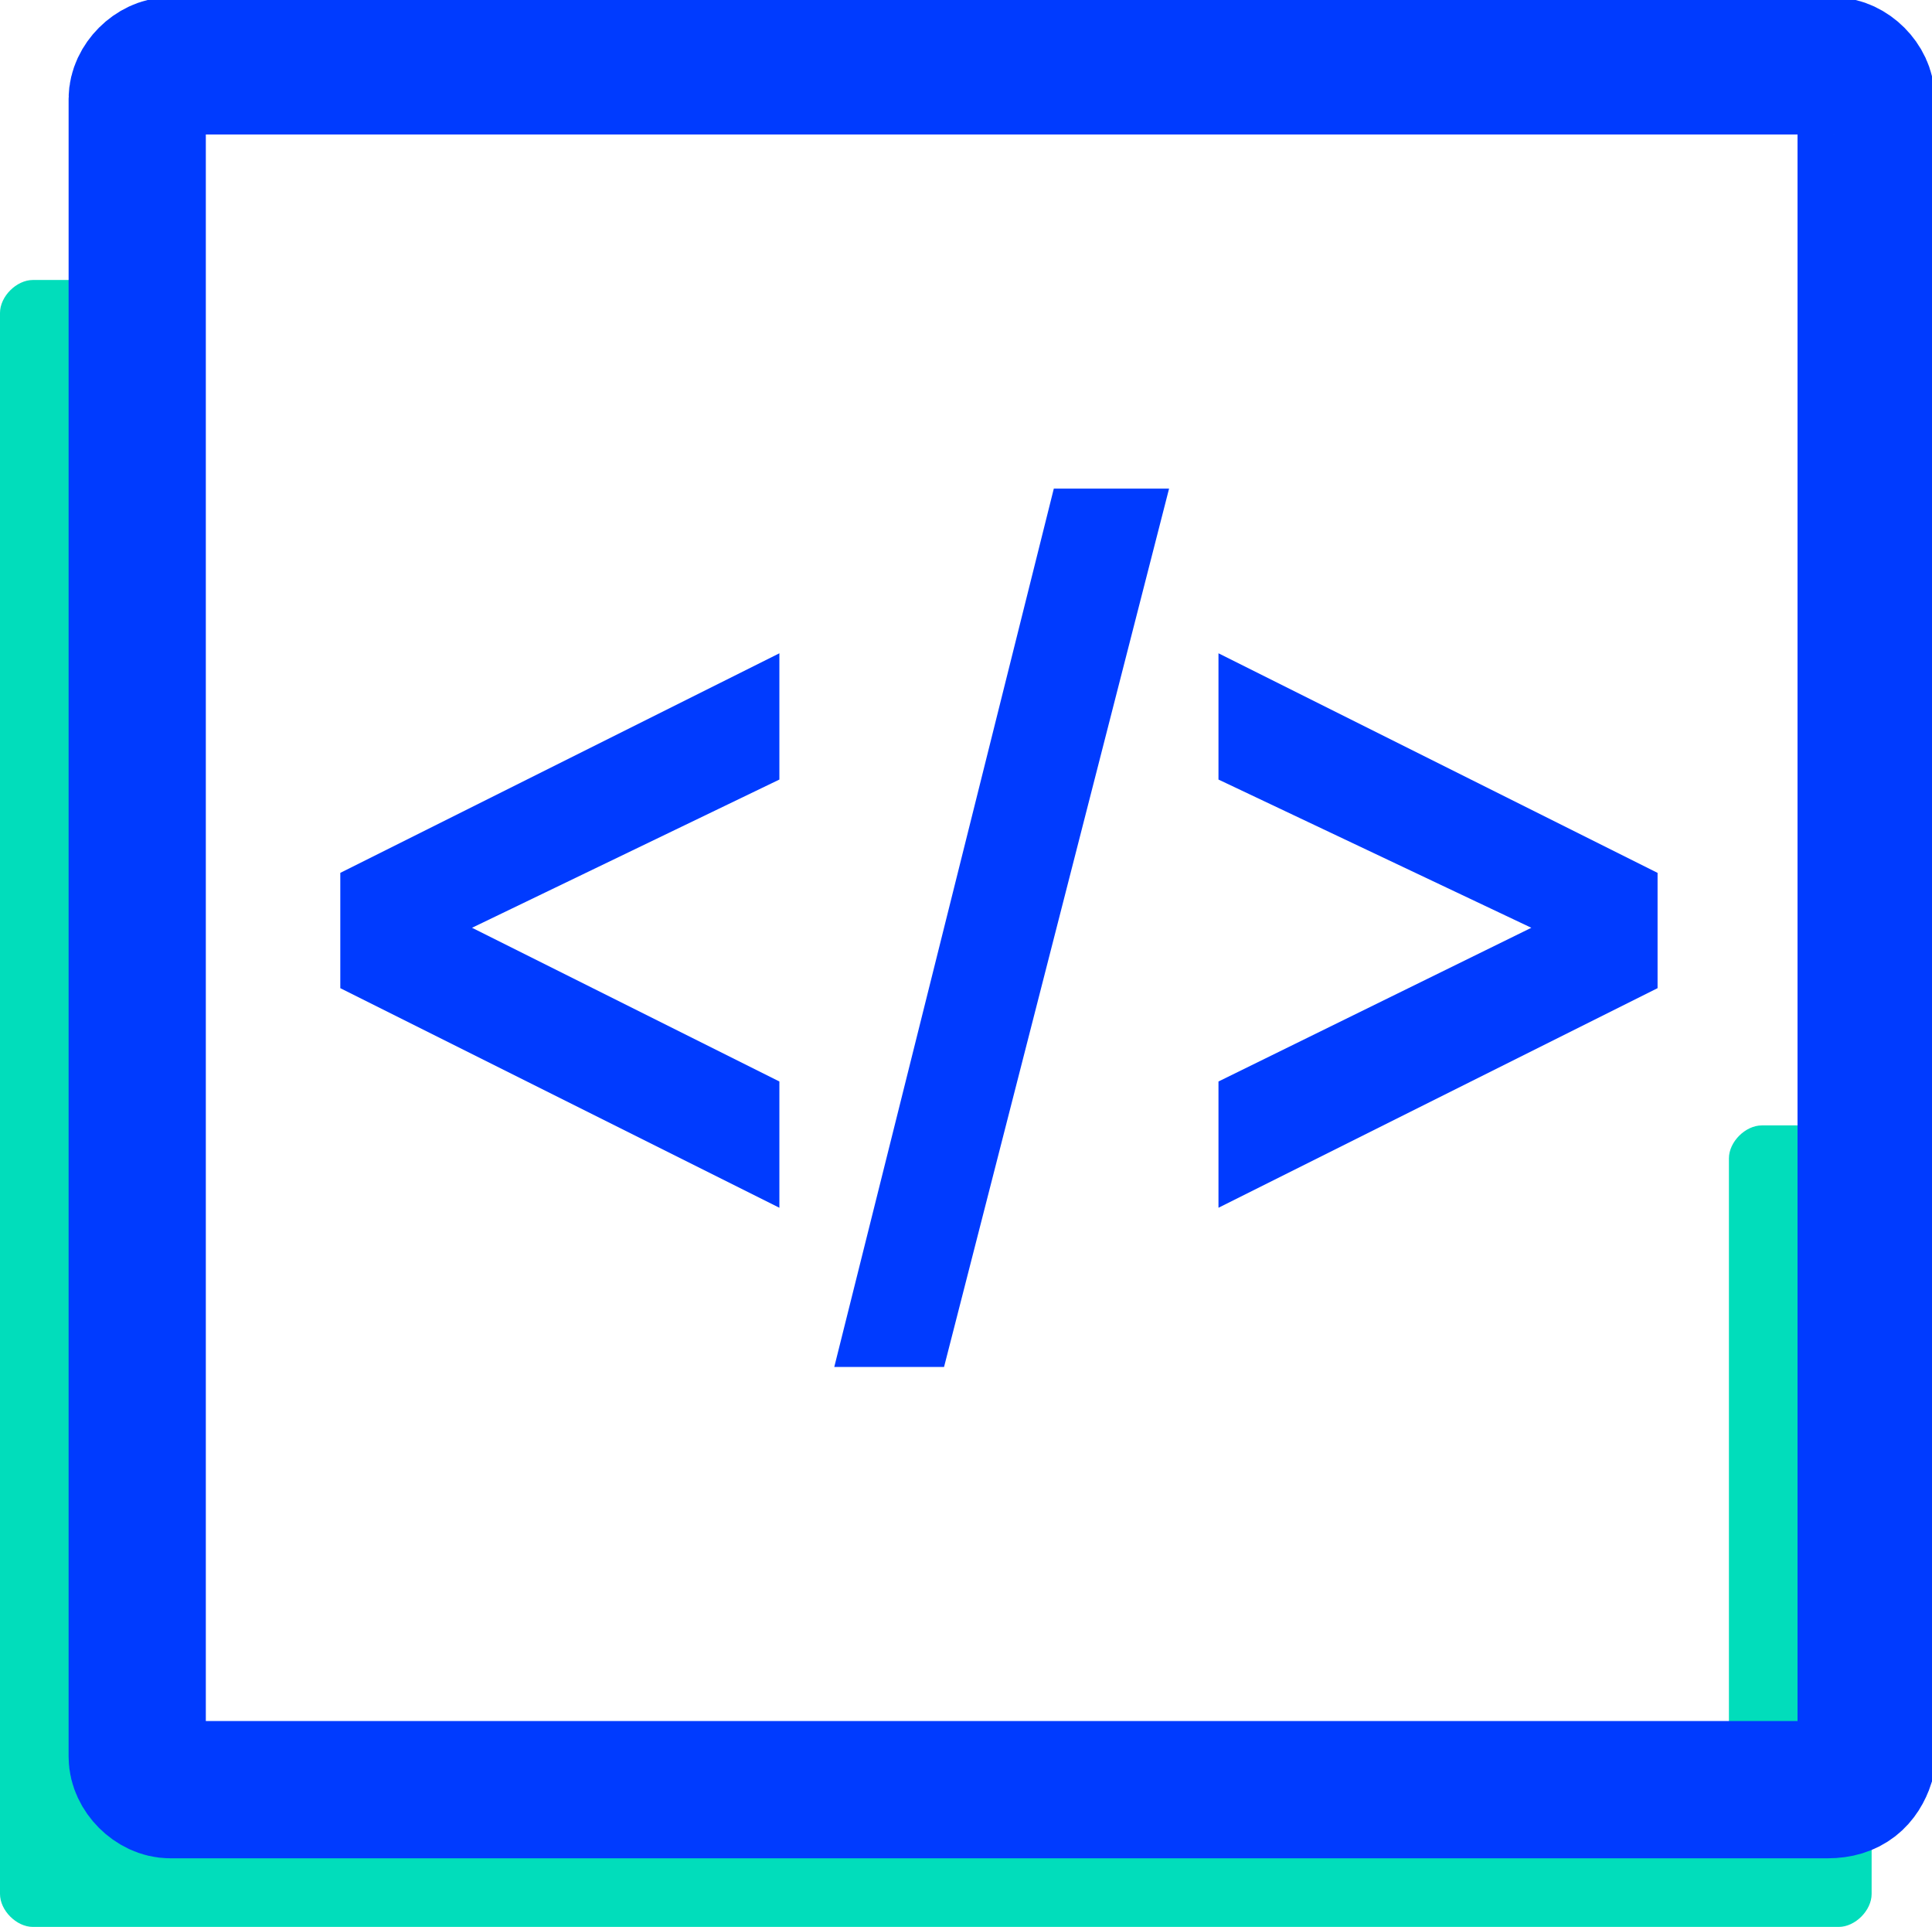
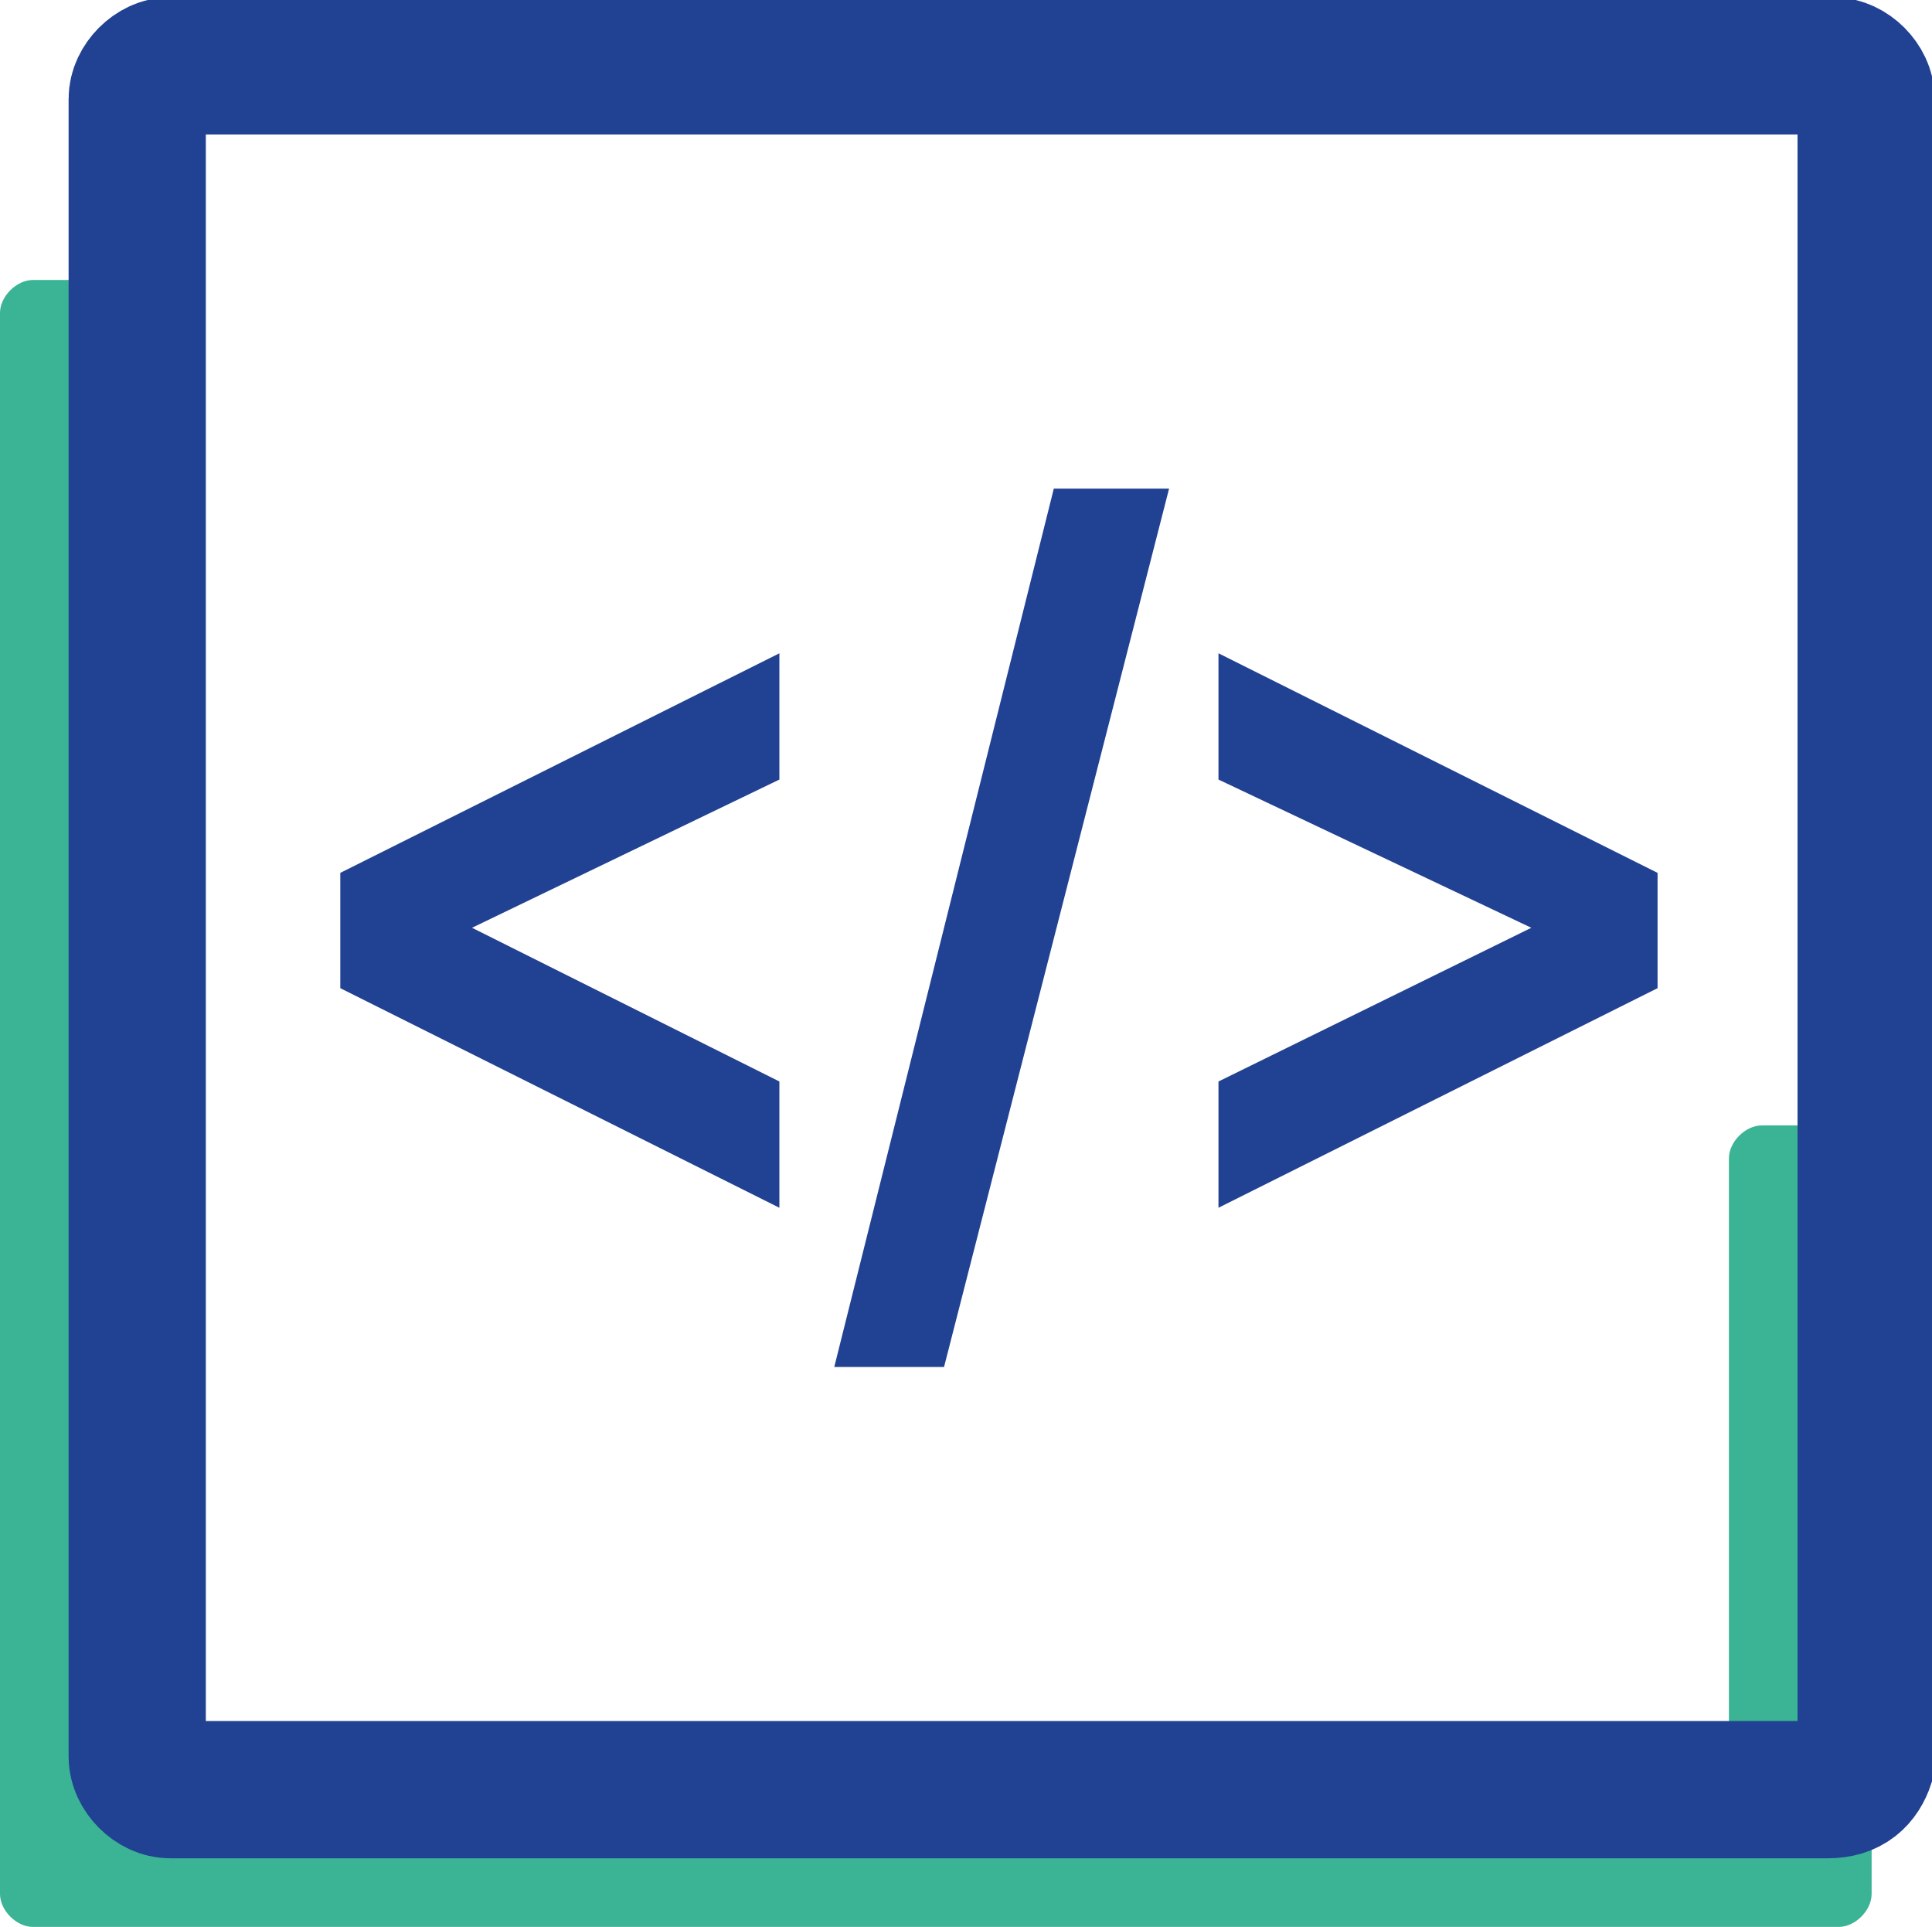
<svg xmlns="http://www.w3.org/2000/svg" viewBox="0 0 35.2 35.1">
-   <g fill="#003bff">
-     <path d="M15.2 24.9h2l4.1-16h-2.1zm-9-6.9l8 4v-2.3l-5.6-2.8 5.6-2.7v-2.3l-8 4zm16-6.1v2.3l5.7 2.7-5.7 2.8V22l8-4v-2.1z" />
-   </g>
-   <path d="M.6 5.1H2c.3 0 .6.3.6.6v27h28.9V21.1c0-.3.3-.6.6-.6h1.4c.3 0 .6.3.6.6v13.4c0 .3-.3.6-.6.6H.6c-.3 0-.6-.3-.6-.6V5.7c0-.3.3-.6.6-.6z" fill="#01ddbb" />
-   <path d="M33.3 32.6H3.1c-.3 0-.6-.3-.6-.6V1.8c0-.3.3-.6.6-.6h30.3c.3 0 .6.3.6.6v30.3c-.1.3-.3.5-.7.5z" fill="none" stroke="#003bff" stroke-miterlimit="10" stroke-width="2.5" />
+   <path d="M15.2 24.9h2l4.1-16h-2.1zm-9-6.9l8 4v-2.3l-5.6-2.8 5.6-2.7v-2.3l-8 4zm16-6.1v2.3l5.7 2.7-5.7 2.8V22l8-4v-2.1z" fill="#214192" />
+   <path d="M.6 5.1H2c.3 0 .6.3.6.6v27h28.9V21.1c0-.3.3-.6.6-.6h1.4c.3 0 .6.3.6.6v13.4c0 .3-.3.6-.6.6H.6c-.3 0-.6-.3-.6-.6V5.7c0-.3.3-.6.6-.6z" fill="#3bb395" />
+   <path d="M33.3 32.6H3.1c-.3 0-.6-.3-.6-.6V1.8c0-.3.3-.6.6-.6h30.3c.3 0 .6.3.6.6v30.3c-.1.3-.3.5-.7.5z" fill="none" stroke="#214192" stroke-miterlimit="10" stroke-width="2.5" />
</svg>
